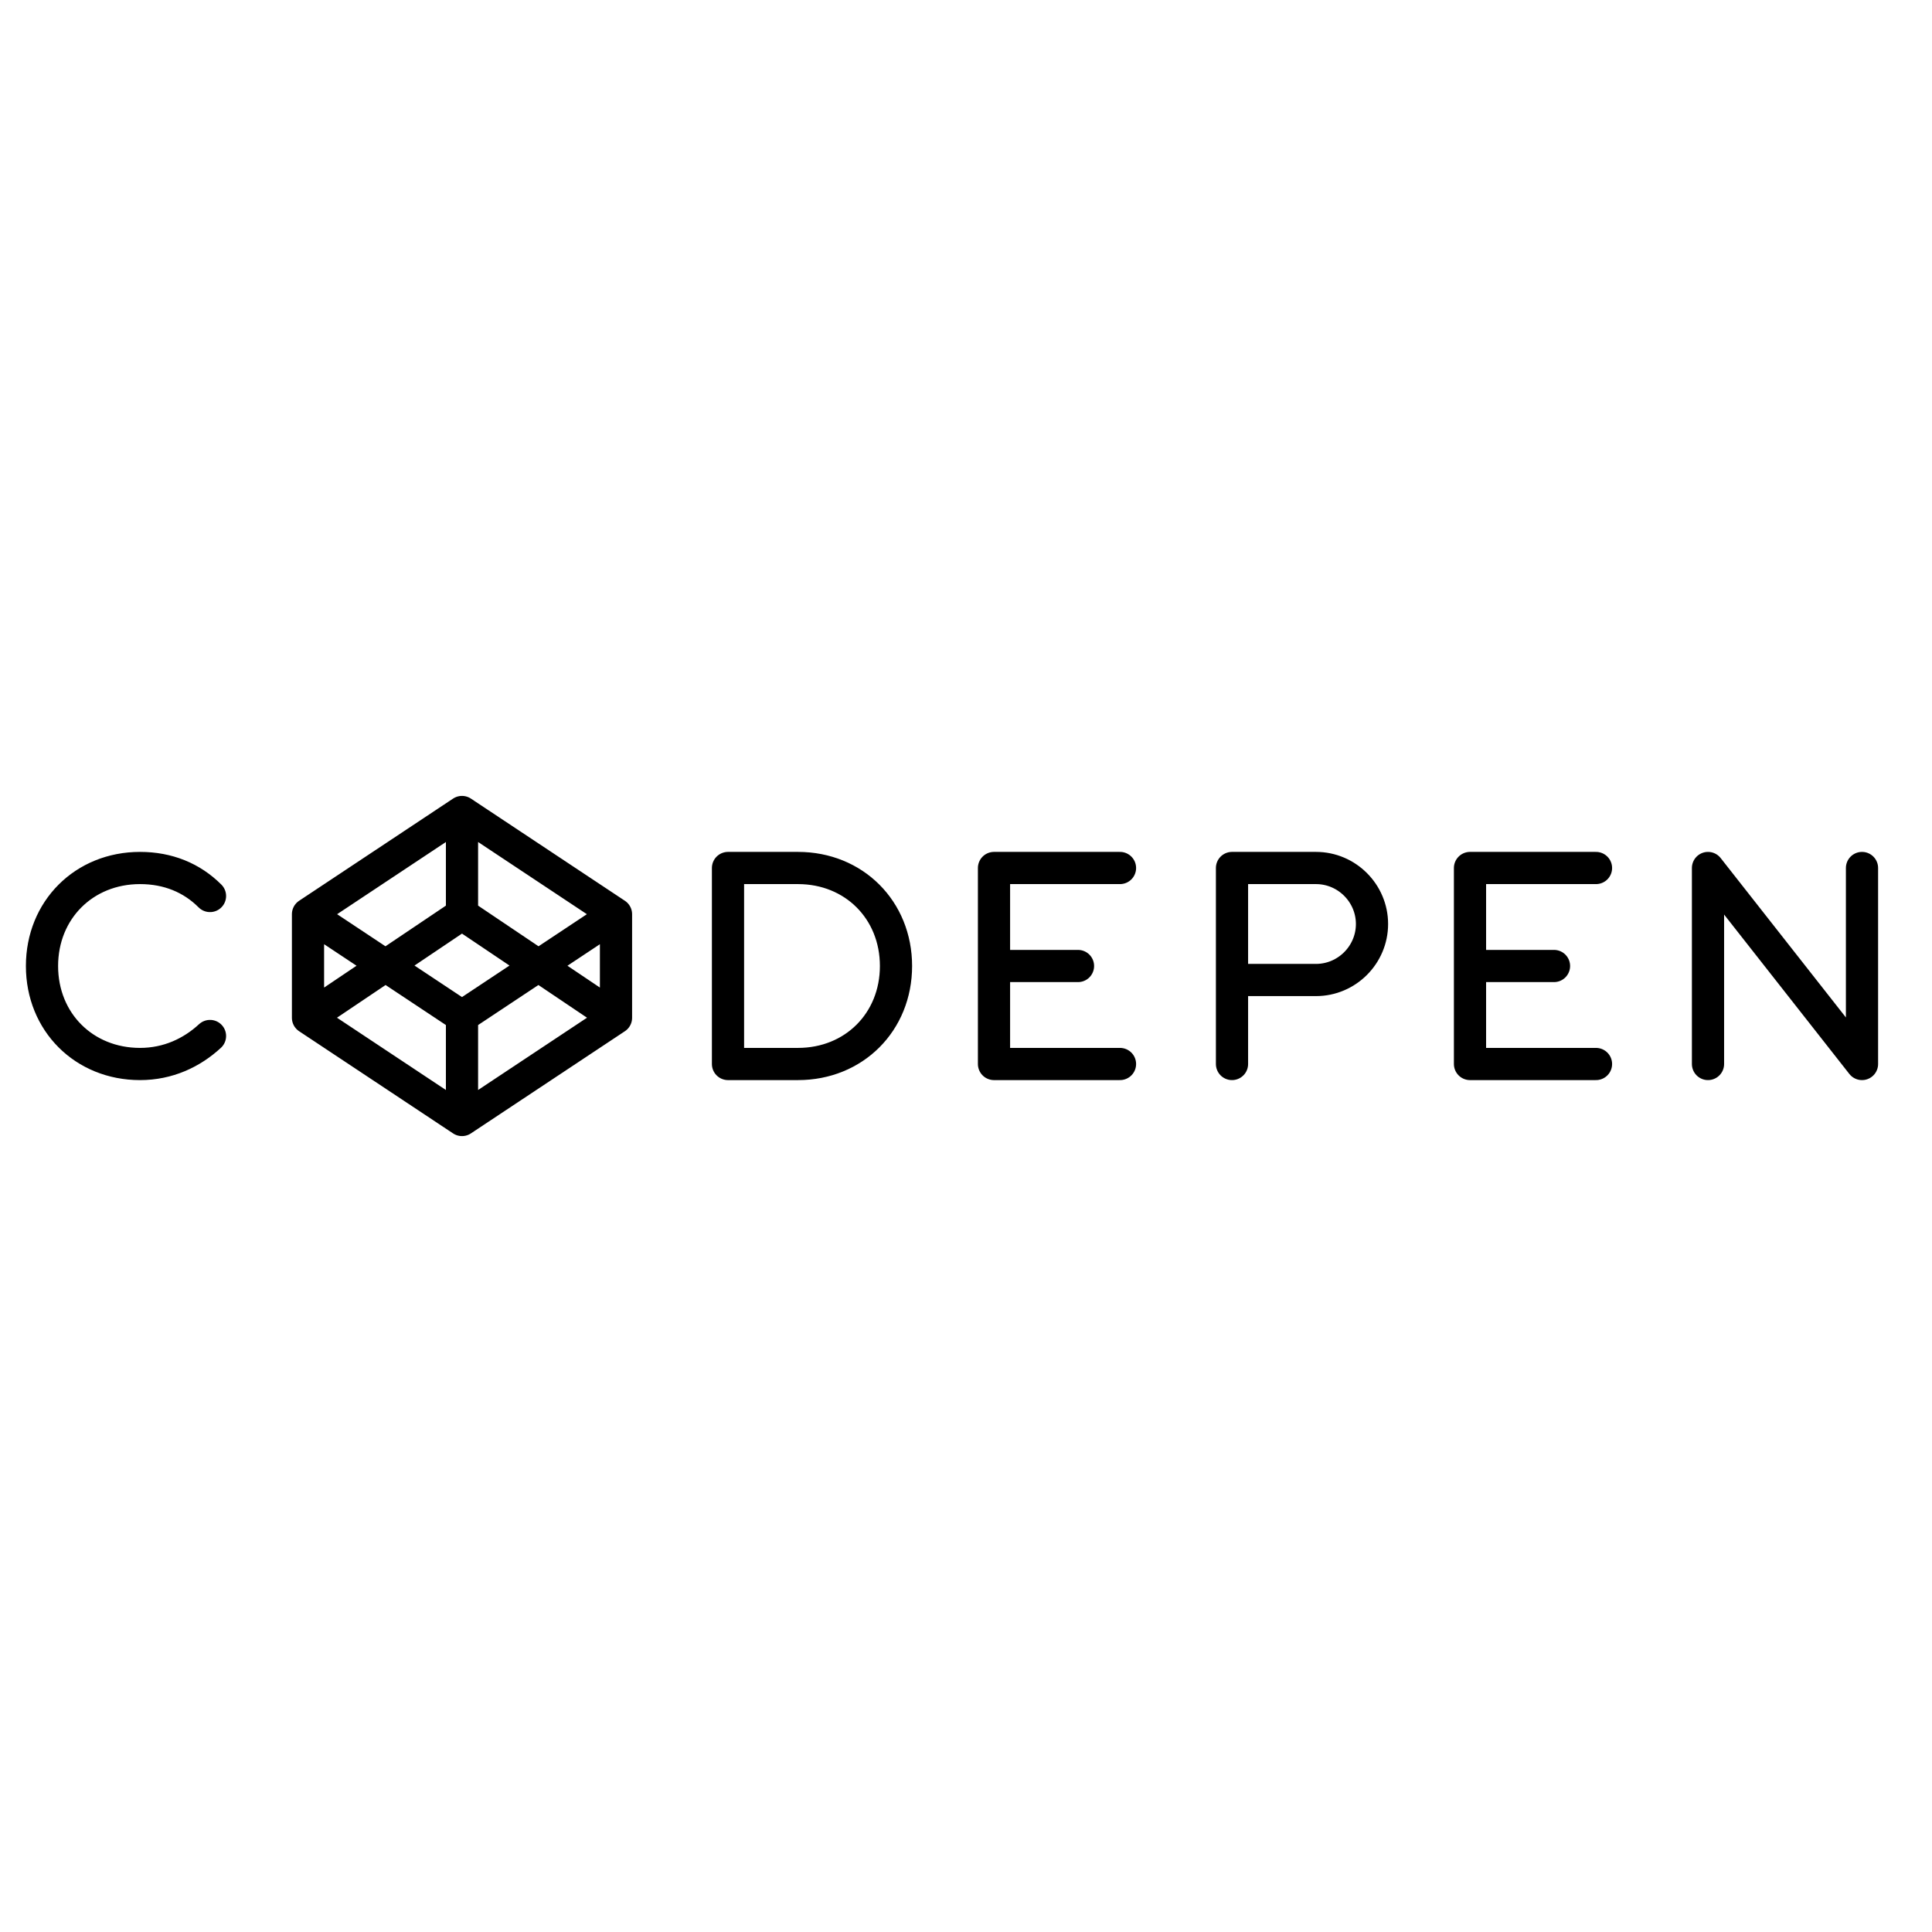
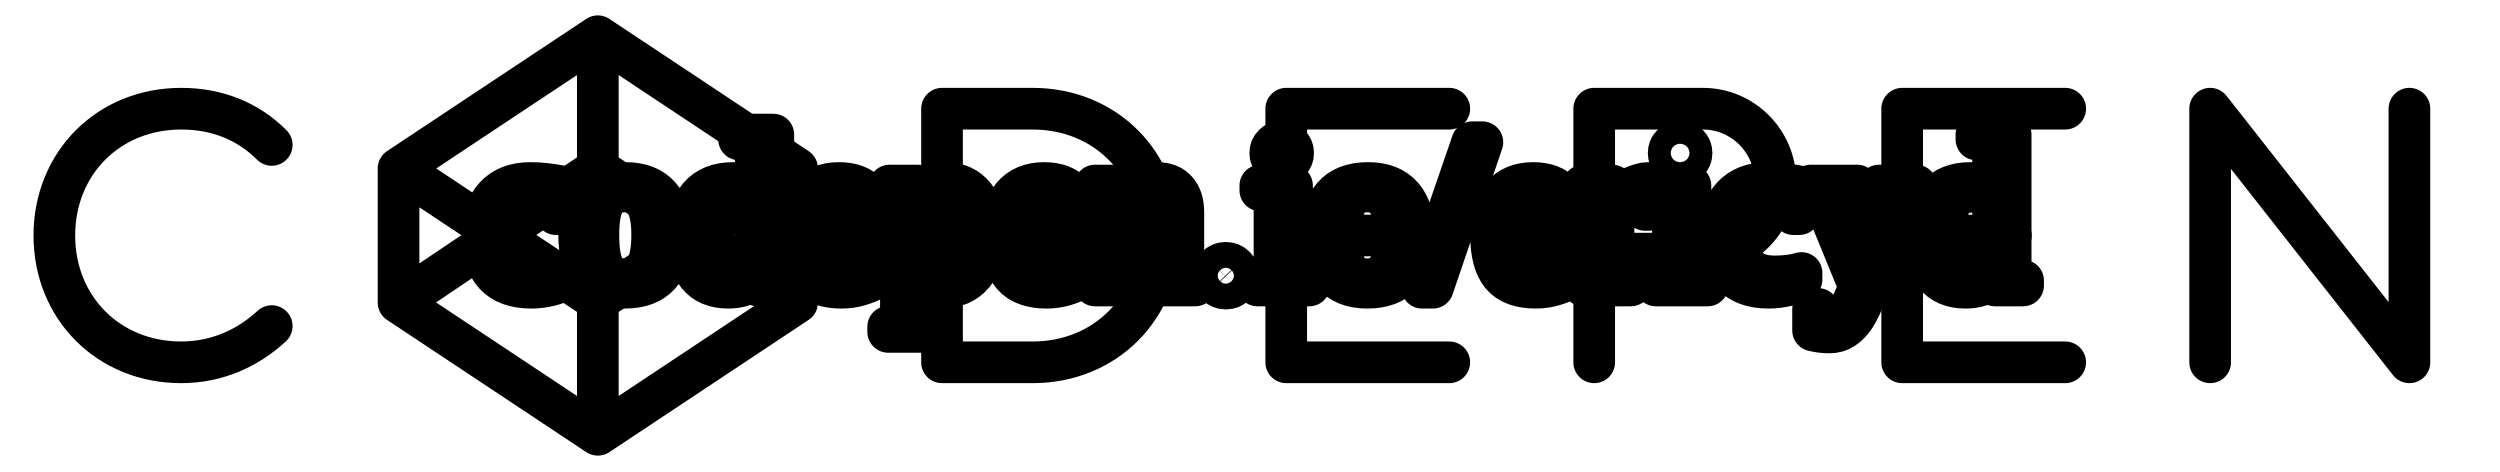
- <svg xmlns="http://www.w3.org/2000/svg" width="24" height="24" viewBox="0 0 138 26" fill="none" stroke="#000" stroke-width="2.3" stroke-linecap="round" stroke-linejoin="round">
-   <path d="M80 6h-9v14h9 M114 6h-9 v14h9 M111 13h-6 M77 13h-6 M122 20V6l11 14V6 M22 16.7L33 24l11-7.3V9.3L33 2L22 9.3V16.7z M44 16.7L33 9.3l-11 7.4 M22 9.3l11 7.3 l11-7.3 M33 2v7.3 M33 16.7V24 M88 14h6c2.2 0 4-1.8 4-4s-1.8-4-4-4h-6v14 M15 8c-1.3-1.3-3-2-5-2c-4 0-7 3-7 7s3 7 7 7 c2 0 3.7-0.8 5-2 M64 13c0 4-3 7-7 7h-5V6h5C61 6 64 9 64 13z" />
+ <svg xmlns="http://www.w3.org/2000/svg" width="100%" height="100%" overflow="visible" viewBox="0 0 138 26" fill="none" stroke="currentColor" stroke-width="2.3" stroke-linecap="round" stroke-linejoin="round">
+   <path class="button__path" d="M80 6h-9v14h9 M114 6h-9 v14h9 M111 13h-6 M77 13h-6 M122 20V6l11 14V6 M22 16.7L33 24l11-7.3V9.3L33 2L22 9.3V16.7z M44 16.7L33 9.3l-11 7.4 M22 9.3l11 7.3 l11-7.3 M33 2v7.3 M33 16.7V24 M88 14h6c2.2 0 4-1.8 4-4s-1.8-4-4-4h-6v14 M15 8c-1.3-1.3-3-2-5-2c-4 0-7 3-7 7s3 7 7 7 c2 0 3.7-0.8 5-2 M64 13c0 4-3 7-7 7h-5V6h5C61 6 64 9 64 13z" />
+   <text class="button__text" x="50%" y="50%" dominant-baseline="middle" text-anchor="middle">codepen.io/ericyd</text>
</svg>
